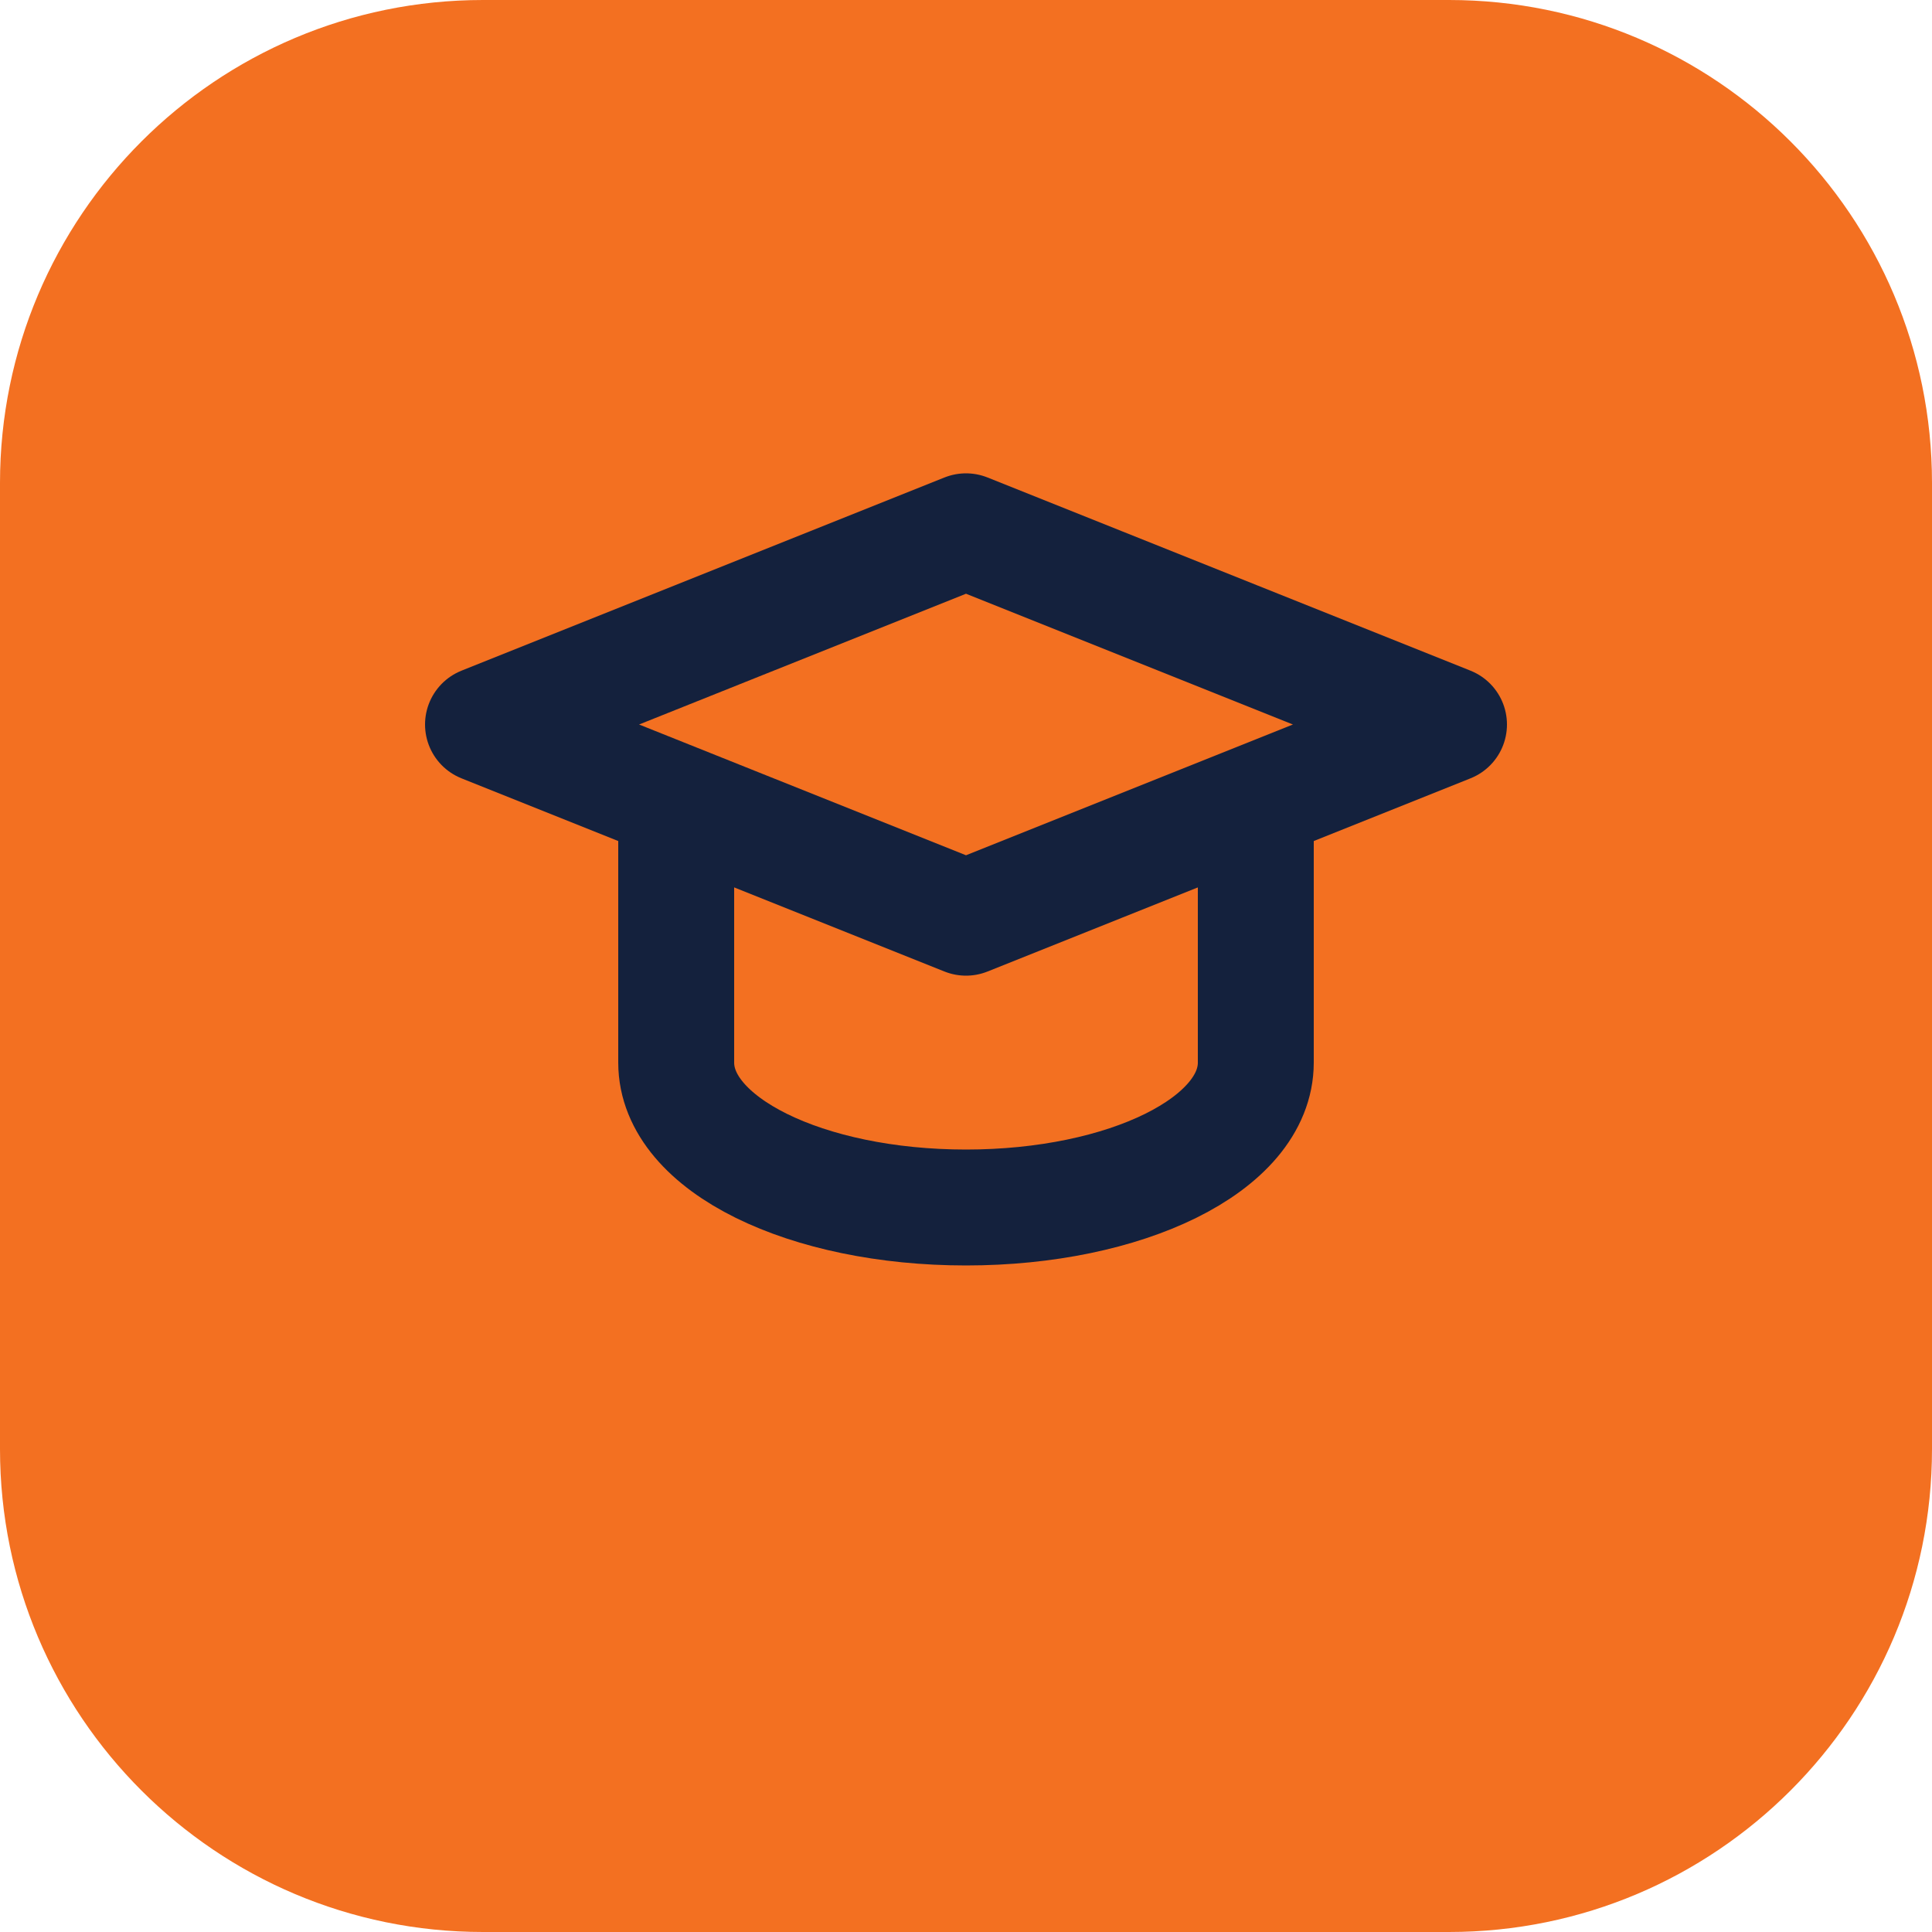
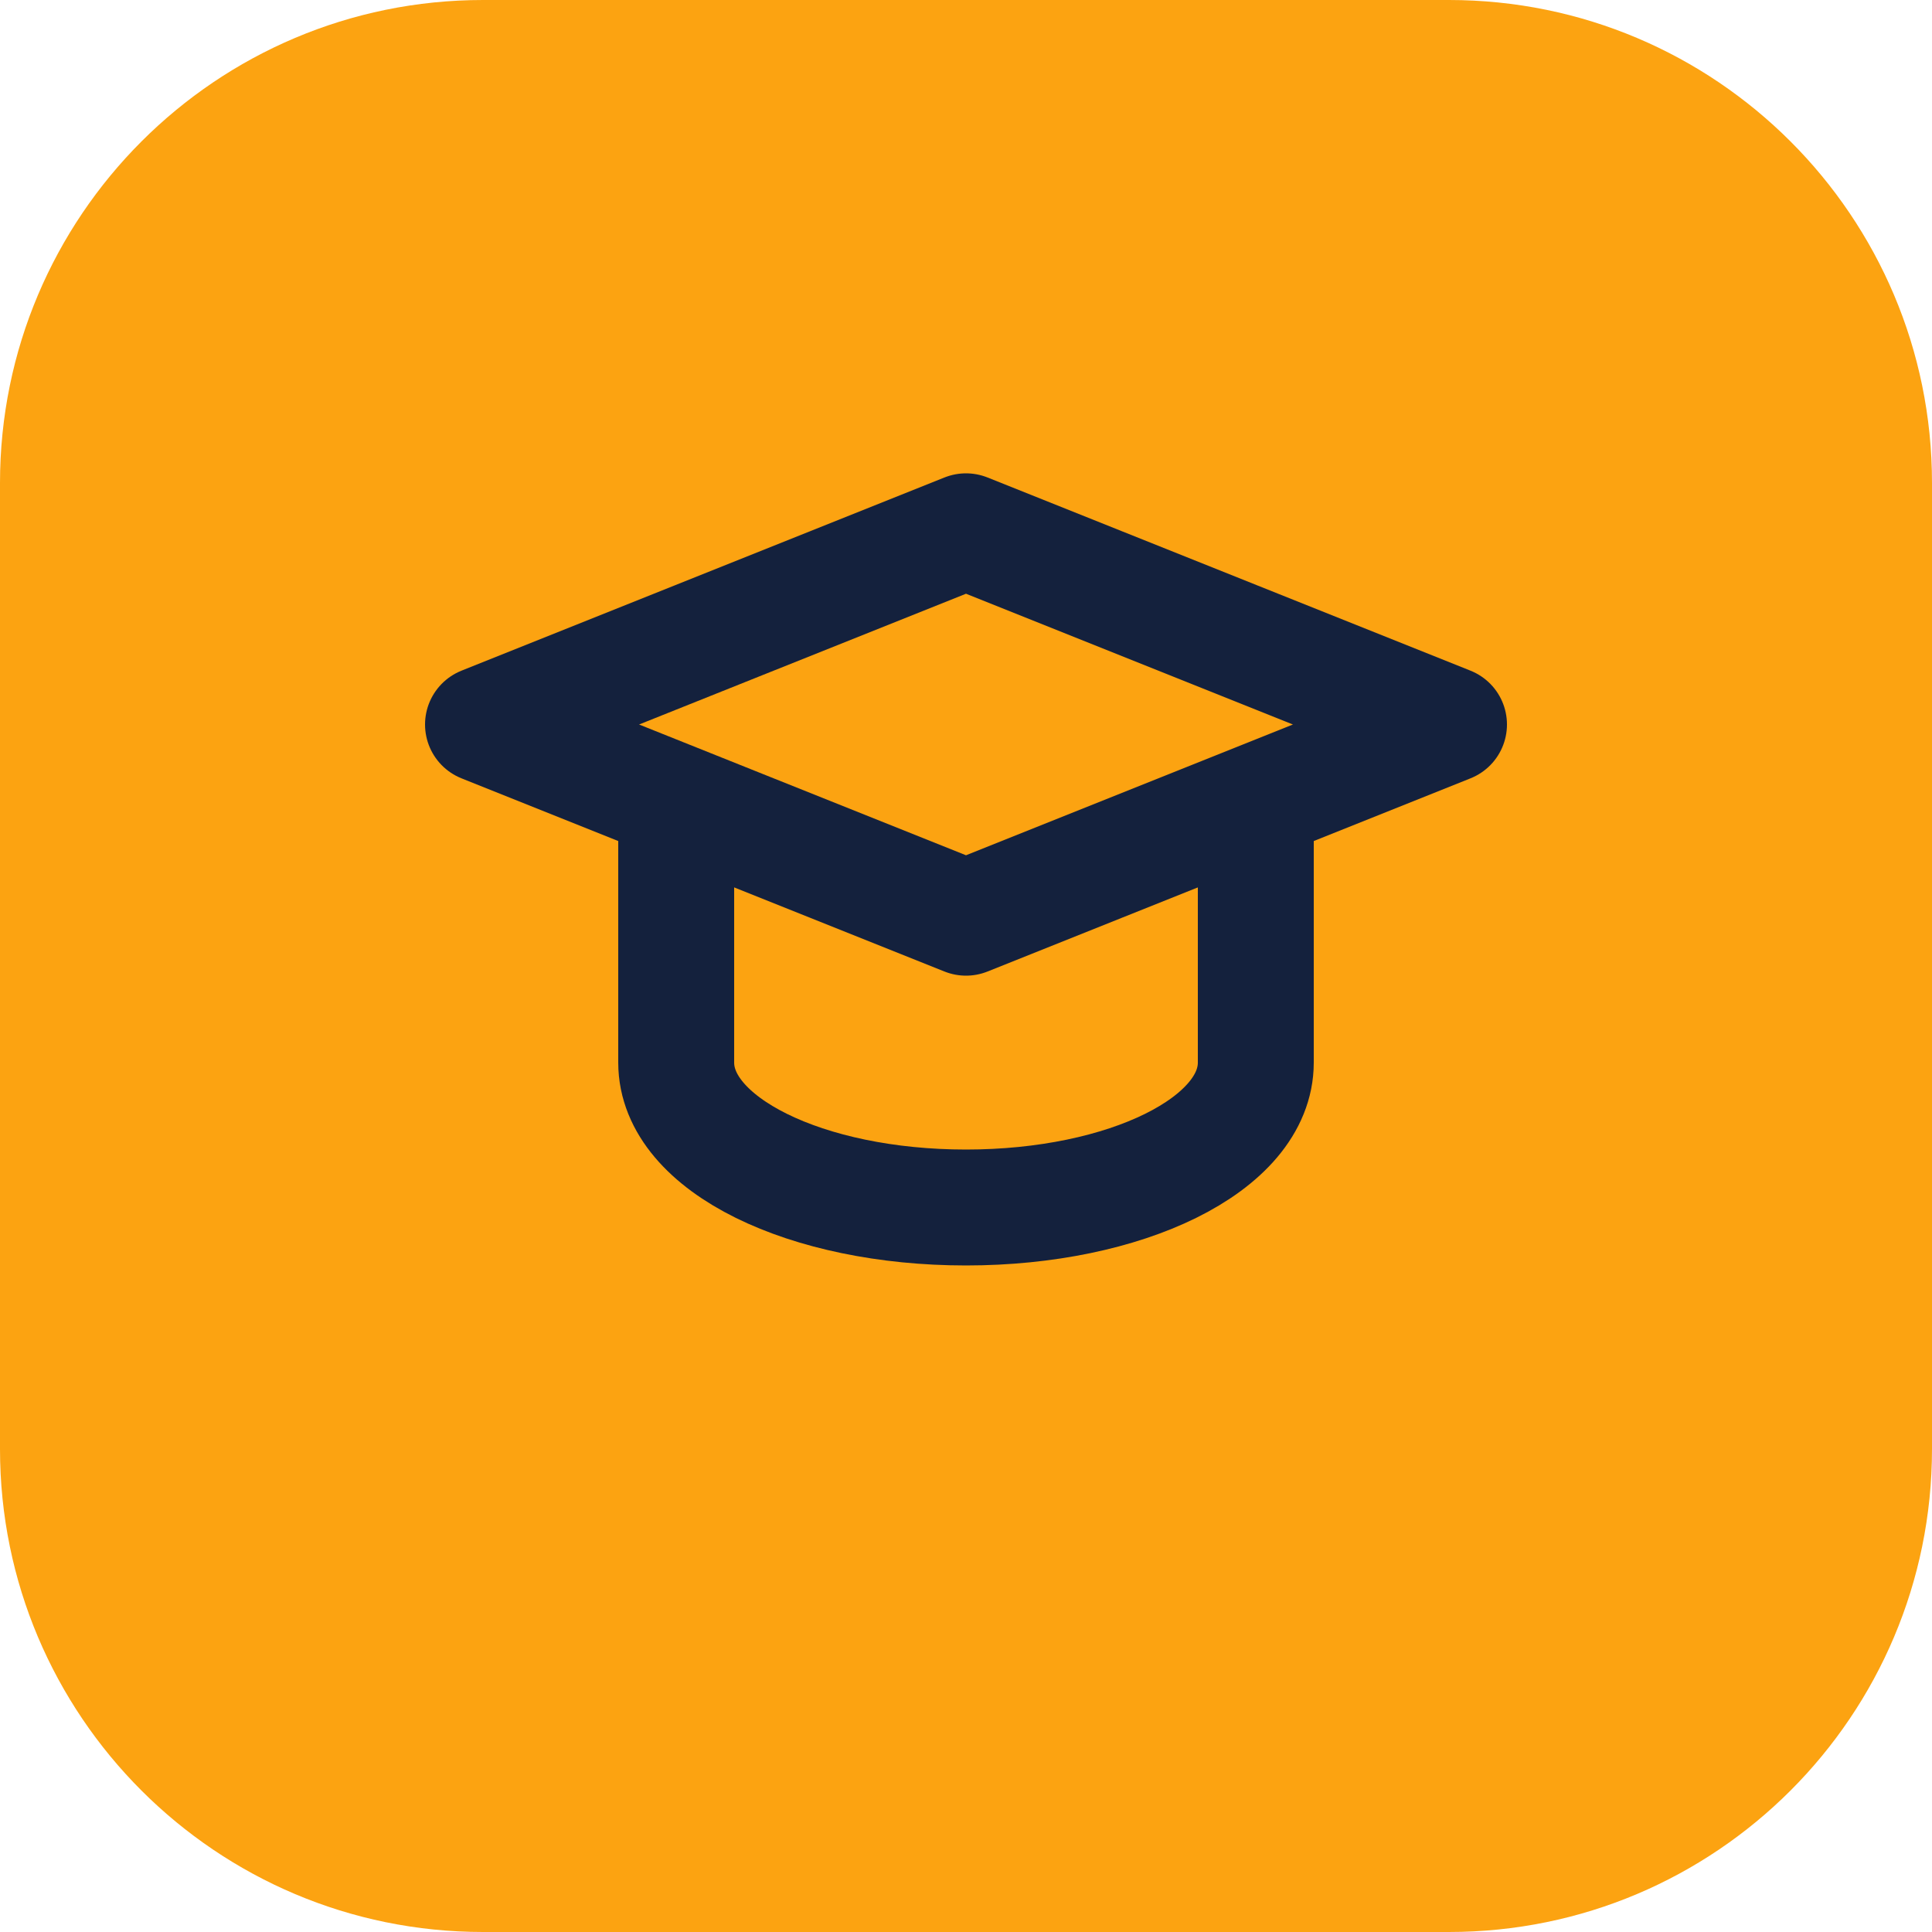
<svg xmlns="http://www.w3.org/2000/svg" viewBox="0 0 40 40">
-   <rect width="40" height="40" rx="10" fill="#F37021" />
+   <rect width="40" height="40" rx="10" fill="#FCA311" />
  <g fill="none" stroke="#14213D" stroke-width="2.4" stroke-linecap="round" stroke-linejoin="round" transform="translate(8 8)">
    <path d="M2 7l10-4 10 4-10 4-10-4z" />
    <path d="M6 9v5c0 1.7 2.7 3 6 3s6-1.3 6-3V9" />
  </g>
</svg>
